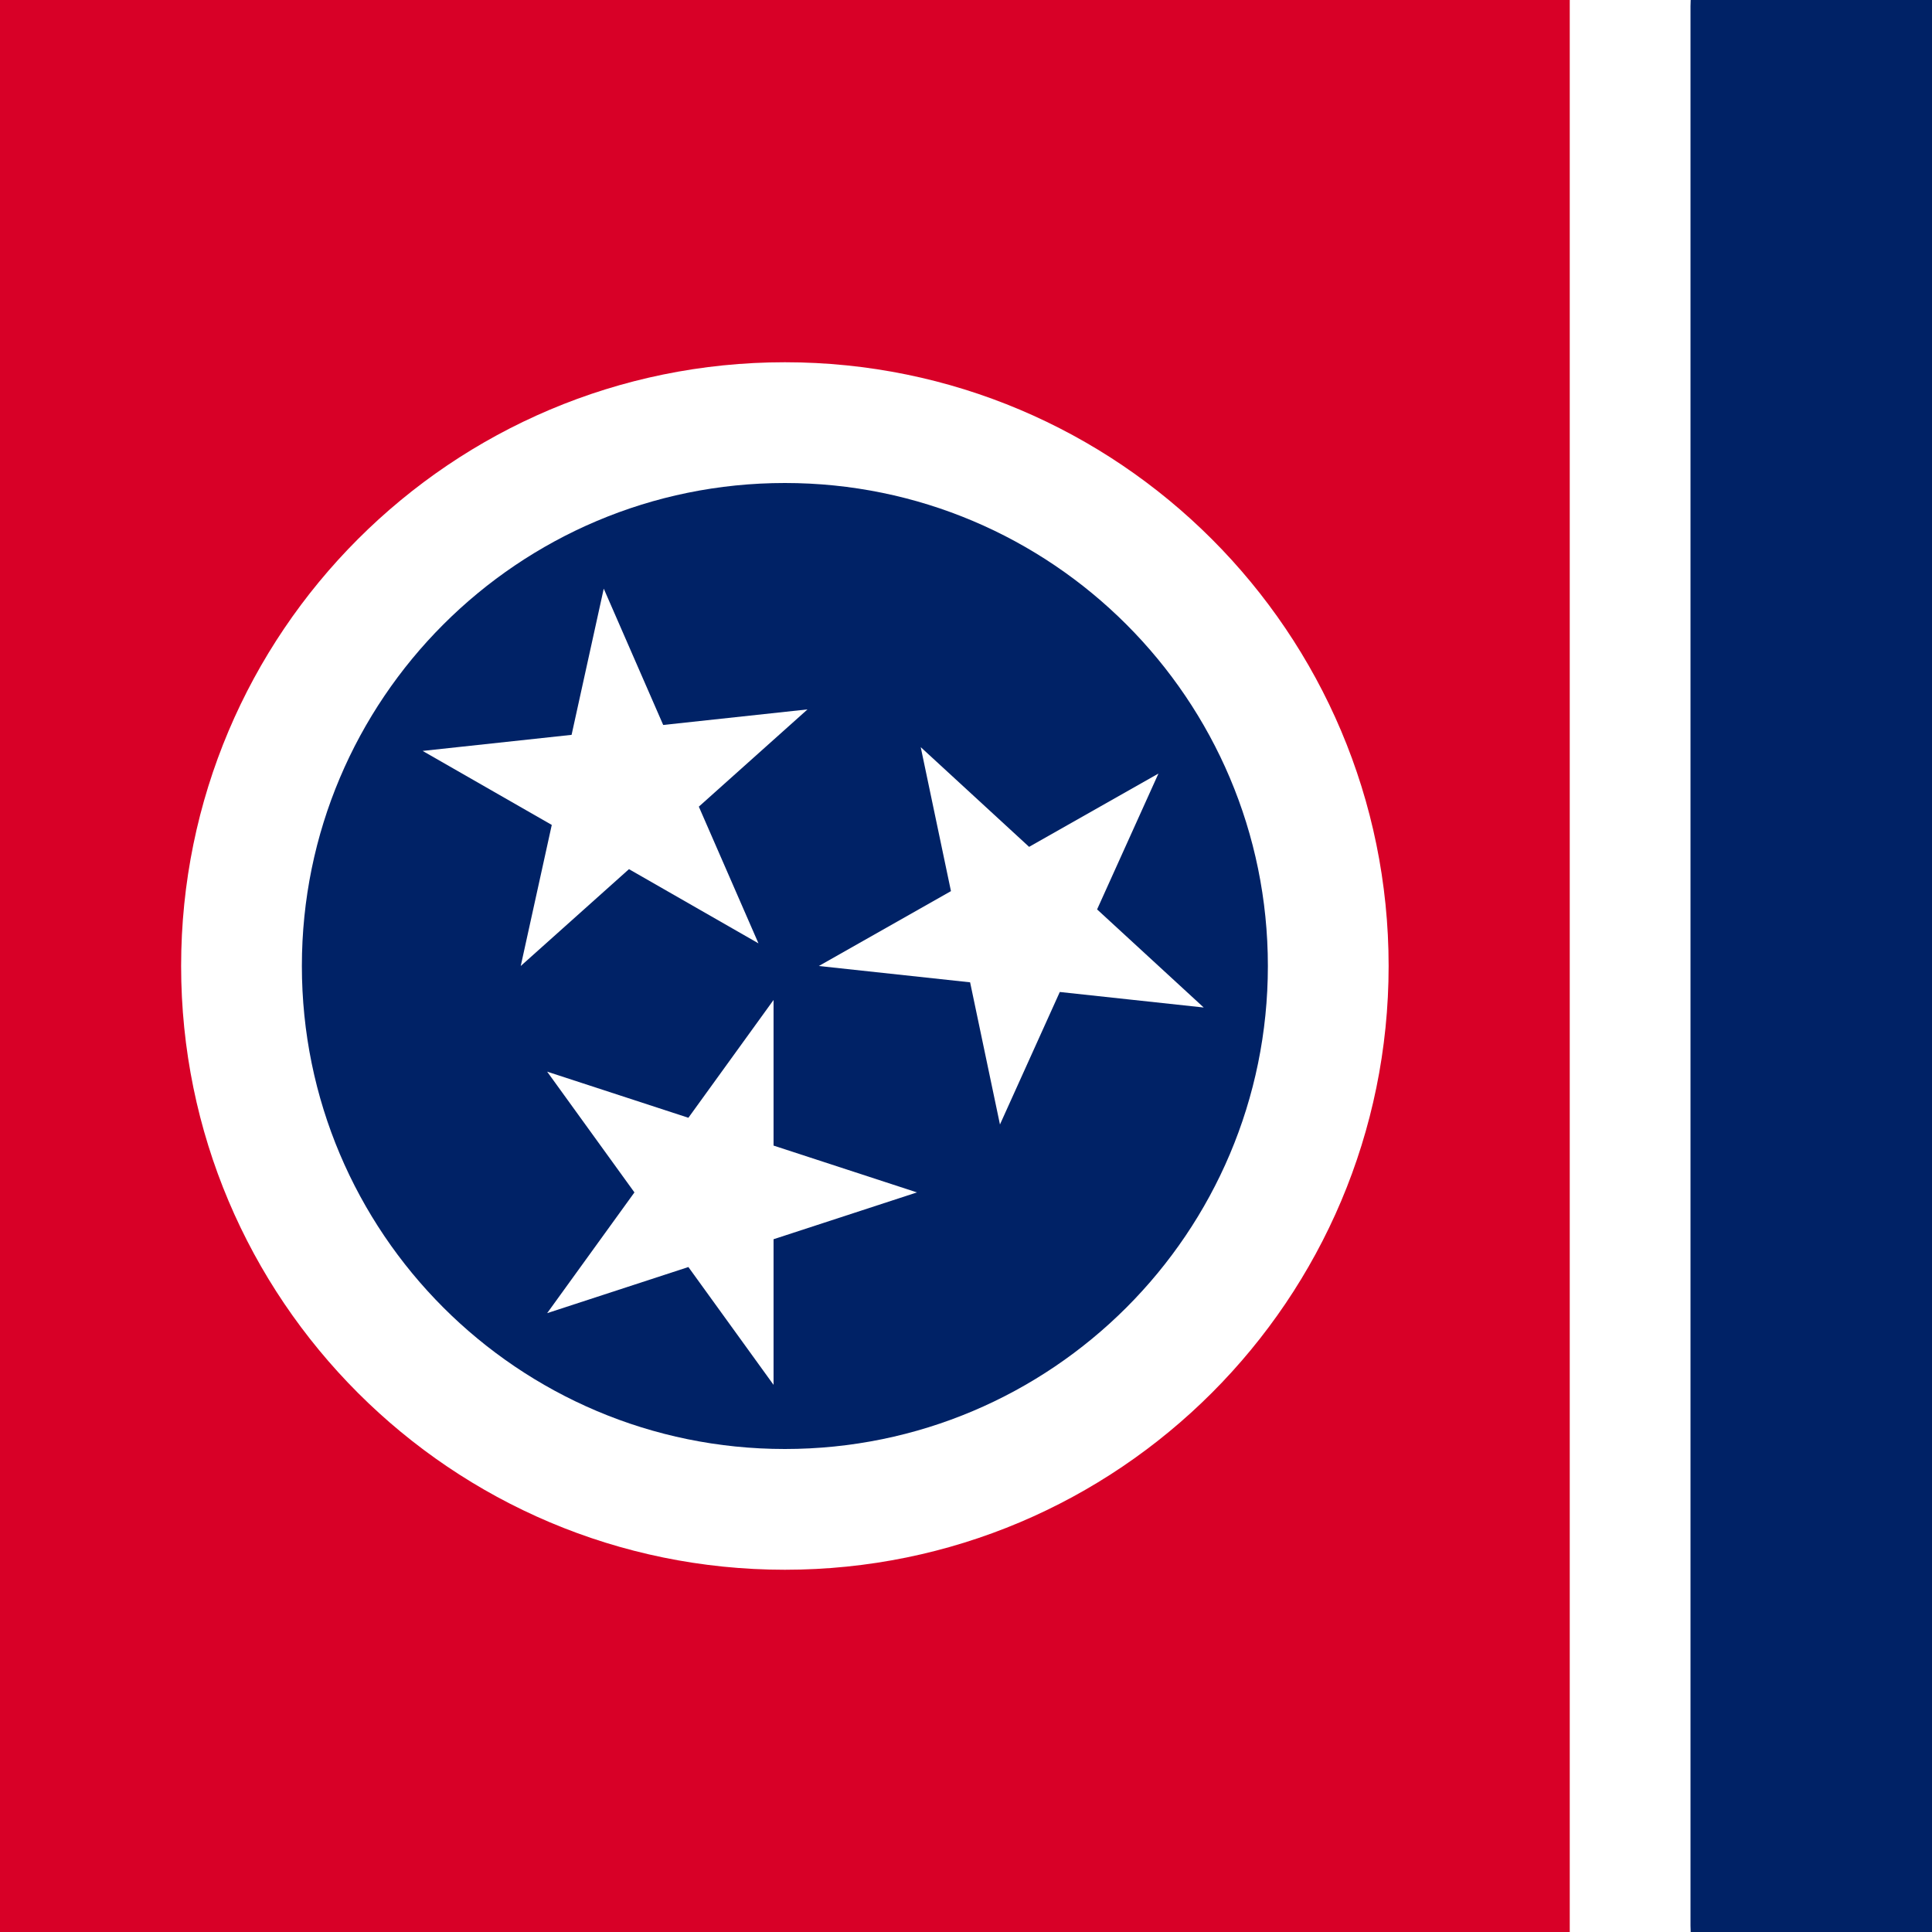
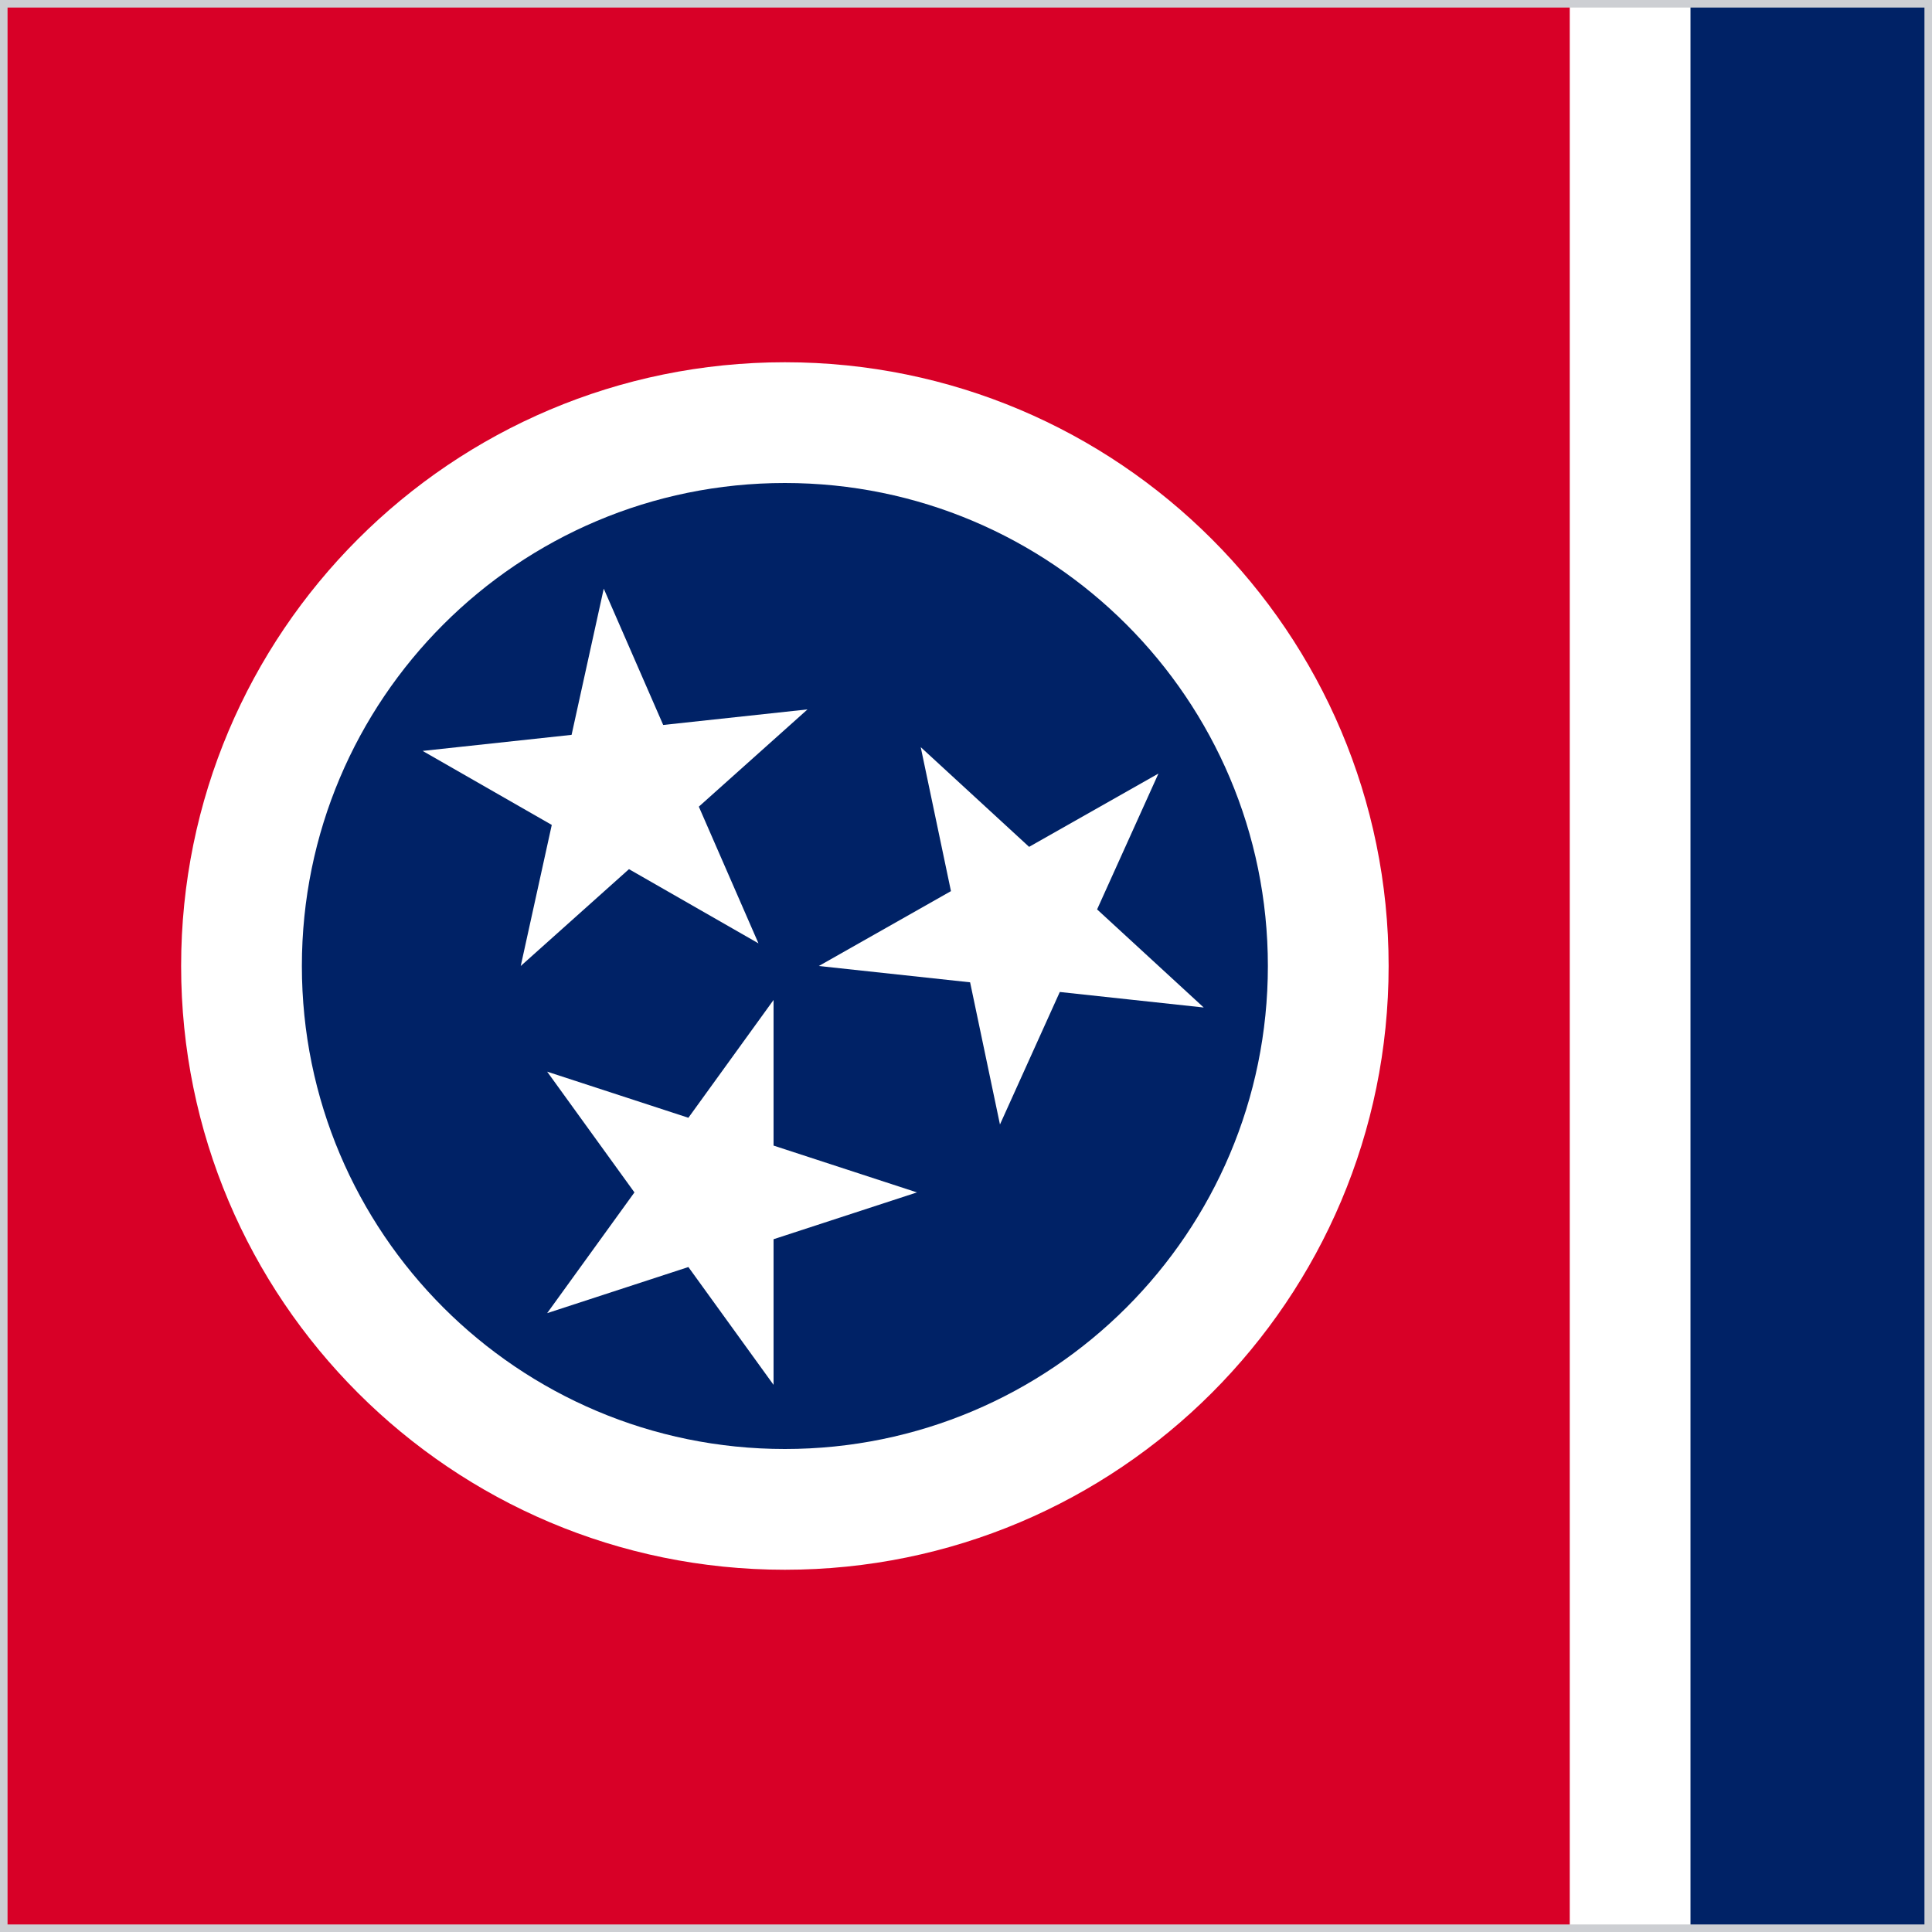
<svg xmlns="http://www.w3.org/2000/svg" width="512" height="512">
  <defs>
    <clipPath id="r">
      <rect width="512" height="512" />
    </clipPath>
  </defs>
  <g clip-path="url(#r)">
    <path fill="#002266" d="M448 0h64v512h-64l-16-256z" />
    <path fill="#FFFFFF" d="M416 0h32v512h-32l-16-256z" />
    <path fill="#D80027" d="M0 0h416v512H0z" />
    <path fill="#FFFFFF" d="M208 416a160 160 0 1 0 0-320 160 160 0 0 0 0 320" />
    <path fill="#002266" d="M208 384a128 128 0 1 0 0-256 128 128 0 0 0 0 256" />
    <path fill="#FFFFFF" d="m145 284 60 83V265l-60 83 98-32zm15-128-22 100 76-68-102 11 89 51zm147 49-42 93-21-100 75 69-102-11z" />
+     <rect width="512" height="512" fill="none" stroke="#cdcfd3" stroke-width="4" />
  </g>
</svg>
